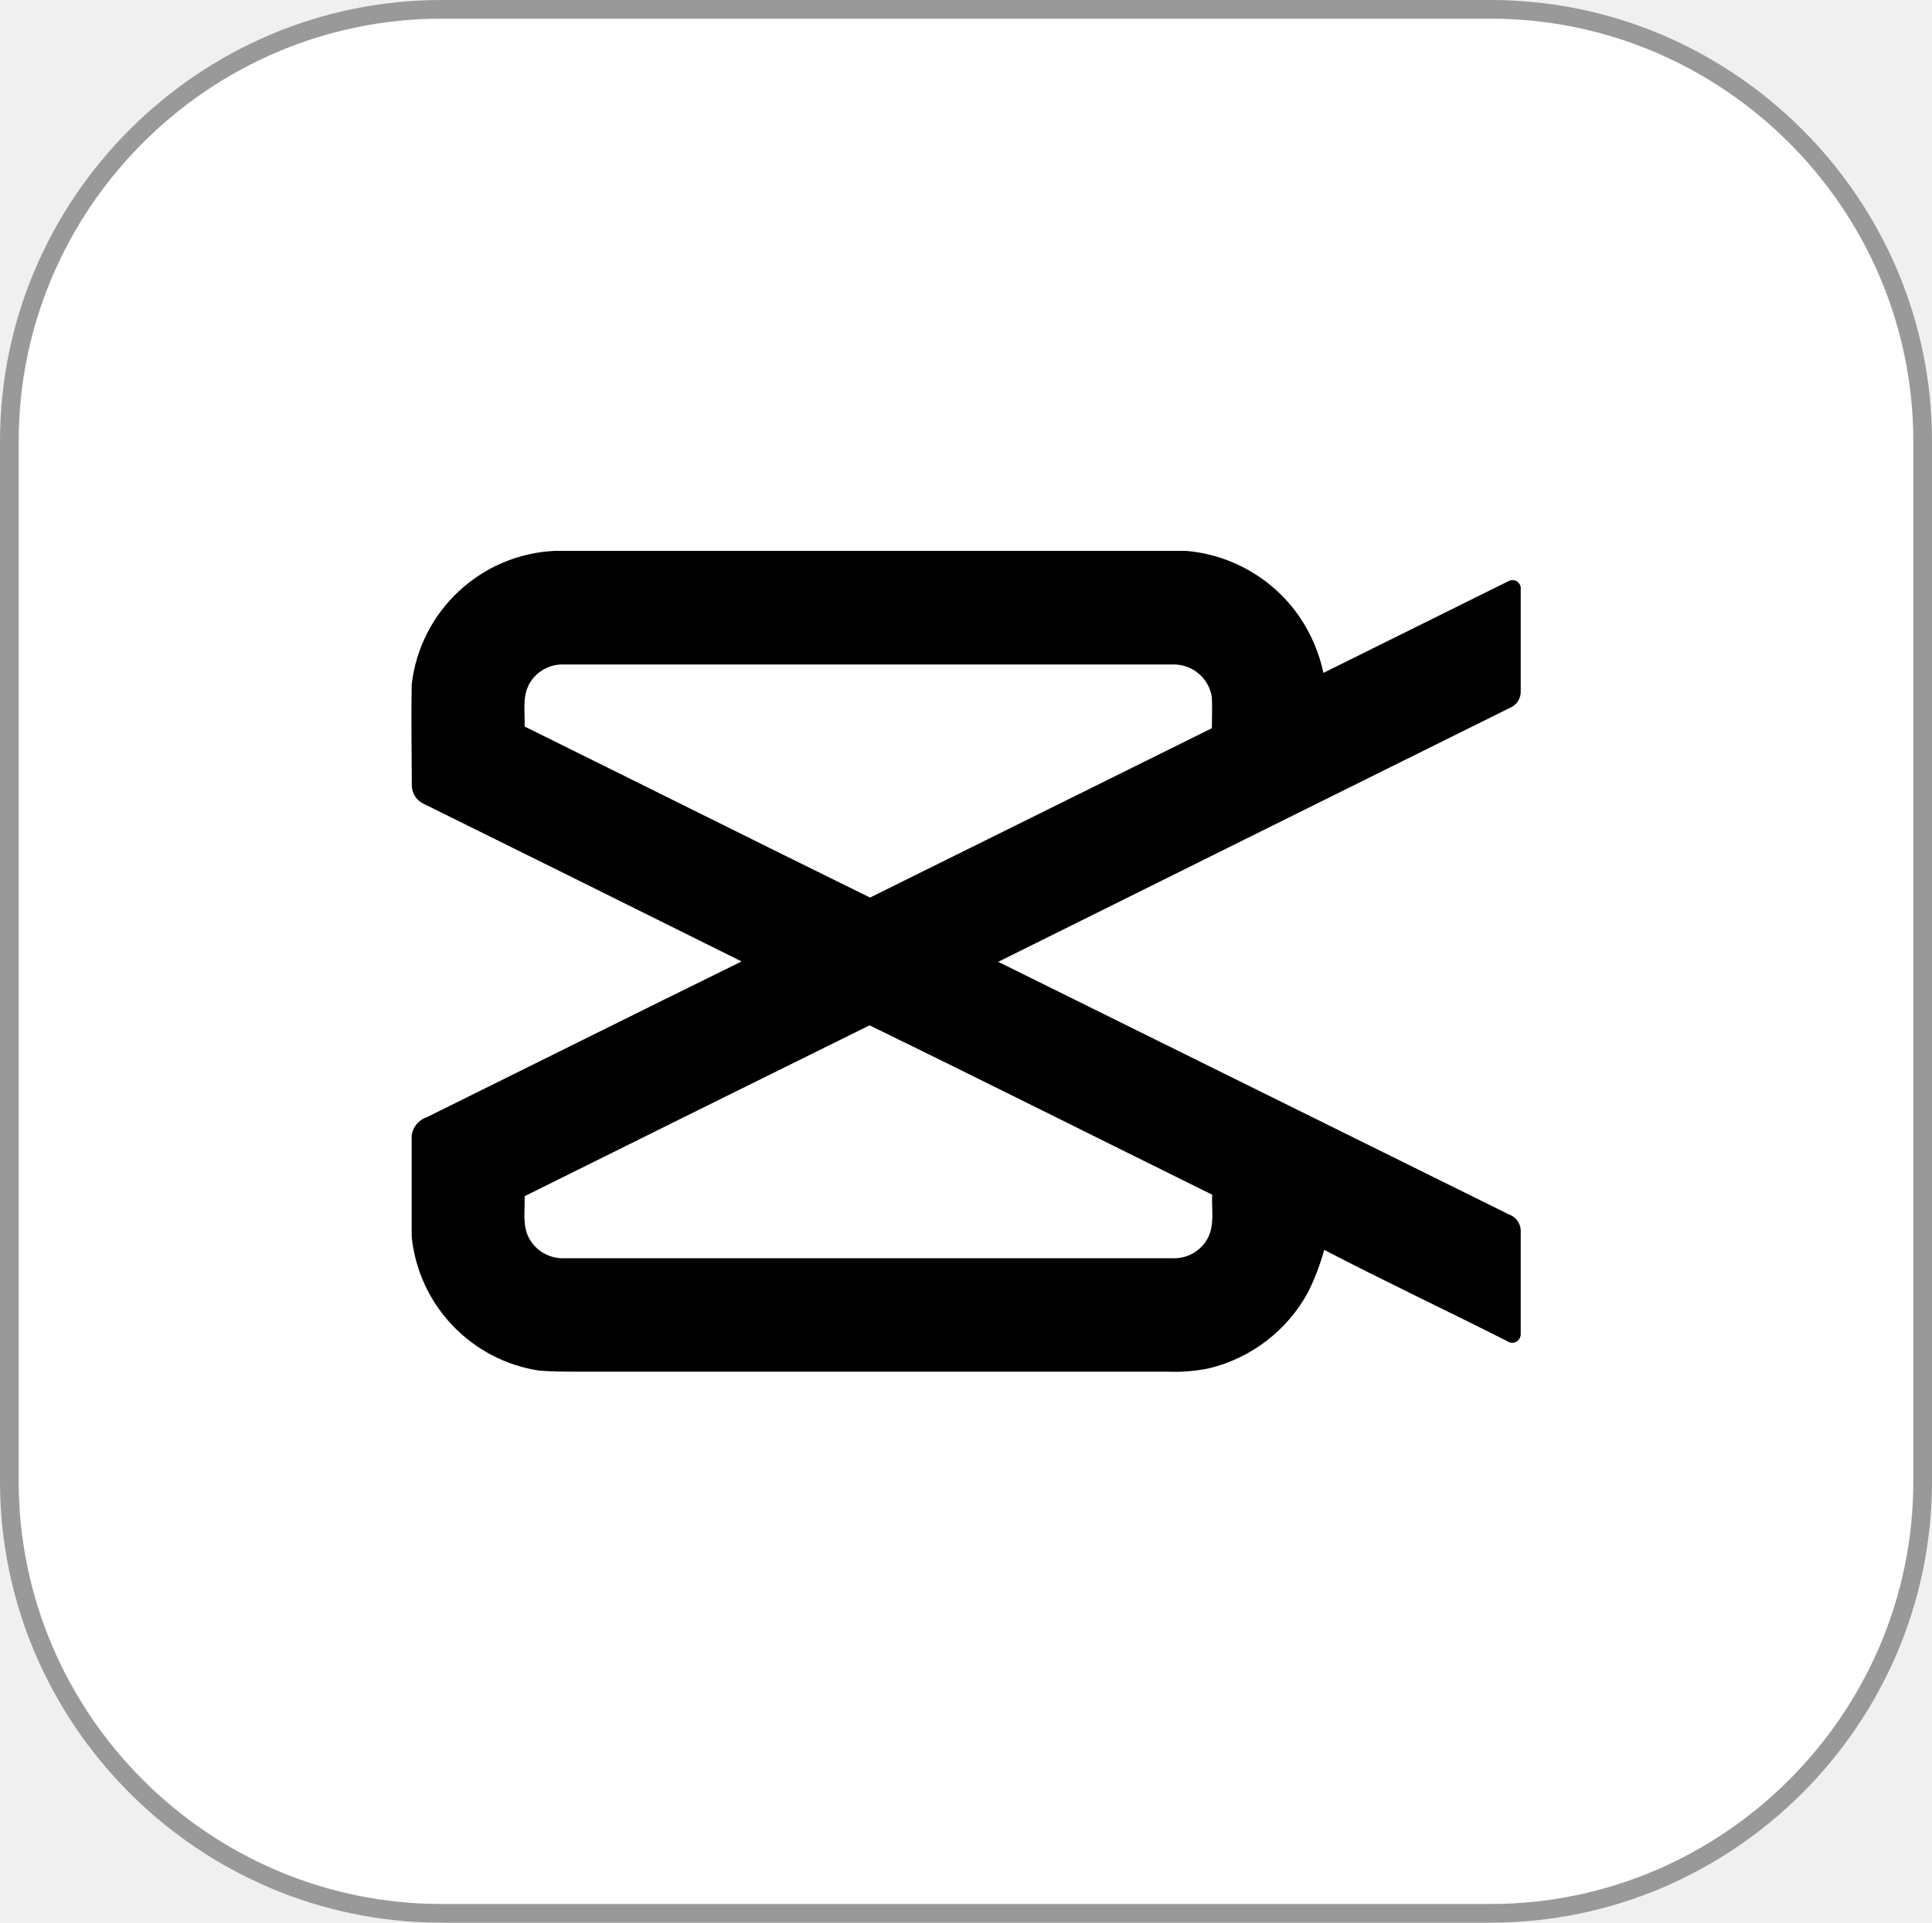
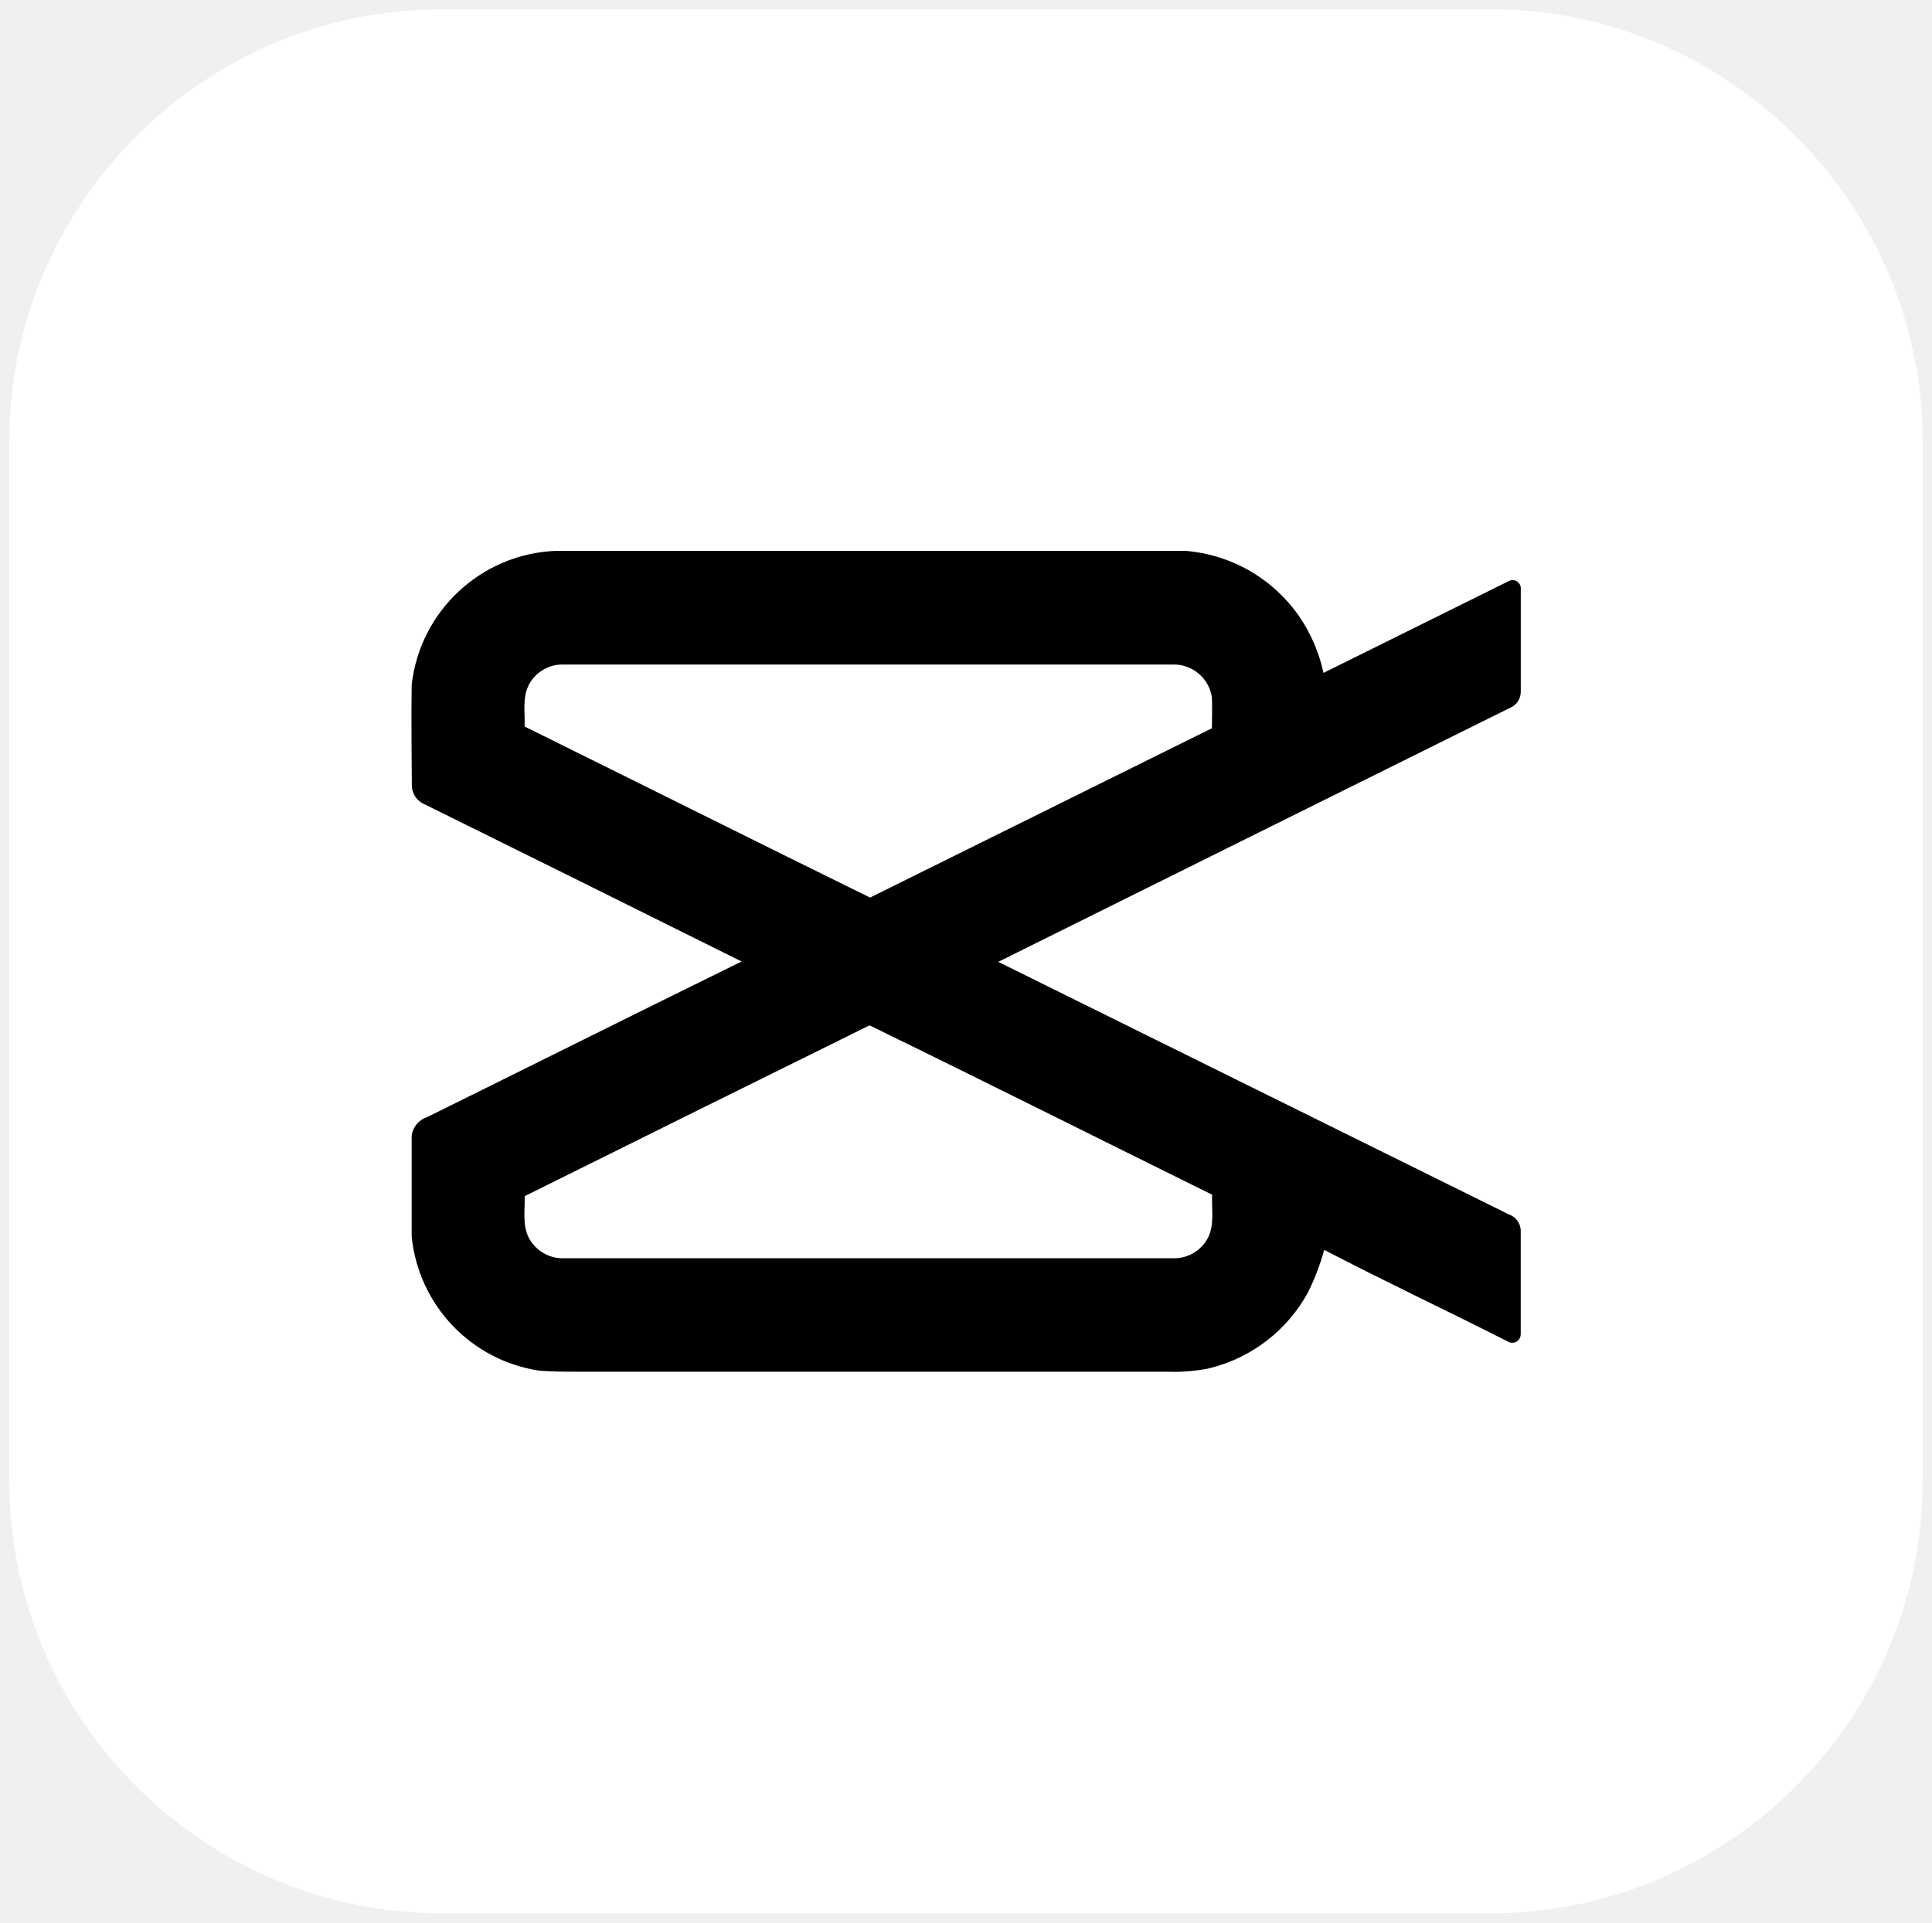
- <svg xmlns="http://www.w3.org/2000/svg" shape-rendering="geometricPrecision" text-rendering="geometricPrecision" image-rendering="optimizeQuality" fill-rule="evenodd" clip-rule="evenodd" viewBox="0 0 512 509.659">
-   <path fill="#fff" d="M116.971 2.475h278.058c62.971 0 114.494 51.522 114.494 114.494v275.722c0 62.971-51.523 114.493-114.494 114.493H116.971c-62.972 0-114.494-51.522-114.494-114.493V116.969c0-62.972 51.522-114.494 114.494-114.494z" />
-   <path fill="#999" fill-rule="nonzero" d="M116.97-.001h278.06C459.366-.001 512 52.633 512 116.969v275.722c0 64.335-52.634 116.969-116.97 116.969H116.97C52.636 509.66 0 457.026 0 392.691V116.969C0 52.633 52.636-.001 116.97-.001zm278.06 4.953H116.97C55.364 4.952 4.953 55.363 4.953 116.969v275.722c0 61.605 50.411 112.017 112.017 112.017h278.06c61.607 0 112.017-50.411 112.017-112.017V116.969c0-61.607-50.41-112.017-112.017-112.017z" />
-   <path fill="#fff" fill-rule="nonzero" d="M109.095 181.505c-.123 8.897 0 17.813 0 26.71a5.41 5.41 0 003.225 4.917 23898.407 23898.407 0 0084.108 41.646c-27.832 13.672-55.563 27.526-83.353 41.259a5.938 5.938 0 00-4.081 4.876v26.771c1.854 18.195 15.823 32.817 33.913 35.503 3.509.326 7.02.266 10.529.266l155.85.001a45.08 45.08 0 0011.224-.92 40.825 40.825 0 0026.137-20.015 63.699 63.699 0 004.288-11.226c15.997 8.325 32.341 16.079 48.462 24.179.385.291.857.447 1.343.447a2.266 2.266 0 002.265-2.265v-.016-27.669a4.695 4.695 0 00-3.143-4.079l-135.323-67.112c45.203-22.431 90.412-44.876 135.63-67.335a4.573 4.573 0 002.754-4.082v-27.628a2.183 2.183 0 00-3.142-1.673l-49.135 24.363a42.189 42.189 0 00-6.388-14.917 40.613 40.613 0 00-30.097-17.422l-167.133-.001c-19.615.91-35.688 15.918-37.933 35.424v-.002z" />
-   <path fill="#fff" fill-rule="nonzero" d="M140.049 181.689a10.082 10.082 0 019.345-5.55h161.545l.106-.001c5.066 0 9.368 3.72 10.096 8.734.205 2.714.102 5.428 0 8.162l-90.597 44.891c-30.608-15.018-61.03-30.22-91.535-45.339.142-3.632-.633-7.53 1.04-10.897zM139.009 317.095a24846.007 24846.007 0 0191.351-45.319c30.322 14.773 60.521 29.954 90.802 44.89-.204 3.918.755 8.162-1.305 11.773a10.085 10.085 0 01-8.755 5.08h-.082l-161.605.002-.277.002a10.202 10.202 0 01-9.007-5.411c-1.796-3.386-.98-7.345-1.122-11.017z" />
-   <path fill-rule="nonzero" d="M109.095 181.505c2.223-19.532 18.316-34.578 37.955-35.483l167.194-.001a40.612 40.612 0 0130.095 17.427 42.152 42.152 0 016.39 14.915l49.135-24.364a2.185 2.185 0 013.141 1.674v27.628l.001.096a4.571 4.571 0 01-2.837 4.229 177620.936 177620.936 0 00-135.63 67.336l135.324 66.948a4.695 4.695 0 013.142 4.08v27.685a2.266 2.266 0 01-3.613 1.821c-16.12-8.162-32.464-15.854-48.462-24.18a63.503 63.503 0 01-4.282 11.225 40.813 40.813 0 01-26.098 20.135 44.994 44.994 0 01-11.221.919l-155.833.003c-3.51 0-7.04 0-10.53-.266-18.089-2.705-32.049-17.363-33.869-35.565v-26.77a5.935 5.935 0 014.08-4.879c27.791-13.732 55.521-27.587 83.353-41.258a32412.61 32412.61 0 00-84.17-41.748 5.41 5.41 0 01-3.223-4.918c-.042-8.876-.185-17.792-.042-26.689zm30.975.184c-1.674 3.367-.898 7.263-1.041 10.896 30.608 15.12 60.99 30.321 91.536 45.339 30.185-14.963 60.384-29.927 90.596-44.89 0-2.714.123-5.428 0-8.162a10.203 10.203 0 00-10.096-8.734h-.106l-161.565.001a10.082 10.082 0 00-9.345 5.55h.021zm-1.041 135.406c.142 3.673-.654 7.631 1.122 11.039a10.204 10.204 0 009.284 5.405l161.667.002.081-.001c3.618 0 6.961-1.94 8.754-5.081 2.04-3.57 1.102-7.855 1.305-11.773-30.26-14.936-60.48-30.118-90.801-44.89a43915.126 43915.126 0 00-91.432 45.299h.02z" />
+ <svg xmlns="http://www.w3.org/2000/svg" version="1.1" viewBox="0 0 512 509.66">
+   <defs>
+     <style>
+       .st0 {
+         fill-rule: evenodd;
+       }
+ 
+       .st0, .st1 {
+         fill: #fff;
+       }
+     </style>
+   </defs>
+   <g id="Layer_1" image-rendering="optimizeQuality" shape-rendering="geometricPrecision" text-rendering="geometricPrecision">
+     <path class="st0" d="M116.97,2.47h278.06c62.97,0,114.49,51.52,114.49,114.49v275.72c0,62.97-51.52,114.49-114.49,114.49H116.97c-62.97,0-114.49-51.52-114.49-114.49V116.97C2.48,54,54,2.47,116.97,2.47Z" />
+     <path class="st1" d="M109.1,181.51c-.12,8.9,0,17.81,0,26.71.01,2.13,1.28,4.06,3.22,4.92,28.01,13.94,56.04,27.82,84.11,41.65-27.83,13.67-55.56,27.53-83.35,41.26-2.19.7-3.78,2.6-4.08,4.88v26.77c1.85,18.2,15.82,32.82,33.91,35.5,3.51.33,7.02.27,10.53.27h155.85c3.77.16,7.54-.14,11.22-.92,11.14-2.71,20.62-9.97,26.14-20.01,1.78-3.6,3.22-7.36,4.29-11.23,16,8.33,32.34,16.08,48.46,24.18.39.29.86.45,1.34.45,1.25,0,2.26-1.01,2.27-2.27v-27.68c-.14-1.86-1.38-3.47-3.14-4.08l-135.32-67.11c45.2-22.43,90.41-44.88,135.63-67.33,1.63-.71,2.71-2.3,2.75-4.08v-27.63c-.15-1.2-1.25-2.04-2.44-1.89-.24.03-.48.1-.7.21l-49.14,24.36c-1.14-5.34-3.31-10.4-6.39-14.92-6.91-10.03-17.96-16.42-30.1-17.42h-167.13c-19.61.91-35.69,15.92-37.93,35.42h0s0,0,0,0Z" />
+     <path class="st1" d="M140.05,181.69c1.77-3.51,5.41-5.68,9.35-5.55h161.65c5.07,0,9.37,3.72,10.1,8.73.2,2.71.1,5.43,0,8.16l-90.6,44.89c-30.61-15.02-61.03-30.22-91.54-45.34.14-3.63-.63-7.53,1.04-10.9h0ZM139.01,317.1c30.42-15.17,60.87-30.28,91.35-45.32,30.32,14.77,60.52,29.95,90.8,44.89-.2,3.92.76,8.16-1.3,11.77-1.8,3.14-5.14,5.08-8.76,5.08h-161.69s-.28,0-.28,0c-3.77,0-7.24-2.08-9.01-5.41-1.8-3.39-.98-7.35-1.12-11.02h0Z" />
+     <path d="M109.1,181.51c2.22-19.53,18.32-34.58,37.96-35.48h167.19c12.14,1,23.18,7.4,30.1,17.43,3.08,4.51,5.25,9.58,6.39,14.91l49.14-24.36c1.08-.54,2.39-.1,2.93.98.11.22.18.45.21.69v27.72c0,1.85-1.12,3.53-2.84,4.23-45.22,22.43-90.43,44.87-135.63,67.34l135.32,66.95c1.77.61,3,2.22,3.14,4.08v27.68c0,1.25-1.02,2.27-2.27,2.26-.48,0-.96-.16-1.35-.44-16.12-8.16-32.46-15.85-48.46-24.18-1.07,3.87-2.5,7.63-4.28,11.23-5.48,10.08-14.95,17.39-26.1,20.14-3.69.77-7.46,1.08-11.22.92h-155.83c-3.51,0-7.04,0-10.53-.26-18.09-2.7-32.05-17.36-33.87-35.57v-26.77c.3-2.28,1.89-4.18,4.08-4.88,27.79-13.73,55.52-27.59,83.35-41.26-28.04-13.96-56.09-27.87-84.17-41.75-1.95-.86-3.21-2.79-3.22-4.92-.04-8.88-.18-17.79-.04-26.69h0ZM140.07,181.69c-1.67,3.37-.9,7.26-1.04,10.9,30.61,15.12,60.99,30.32,91.54,45.34,30.18-14.96,60.38-29.93,90.6-44.89,0-2.71.12-5.43,0-8.16-.73-5.01-5.03-8.73-10.1-8.73h-161.67c-3.93-.13-7.58,2.04-9.35,5.55h.02ZM139.03,317.1c.14,3.67-.65,7.63,1.12,11.04,1.82,3.42,5.41,5.51,9.28,5.4h161.67s.08,0,.08,0c3.62,0,6.96-1.94,8.75-5.08,2.04-3.57,1.1-7.86,1.3-11.77-30.26-14.94-60.48-30.12-90.8-44.89-30.49,15.06-60.97,30.16-91.43,45.3h.02Z" />
+   </g>
</svg>
